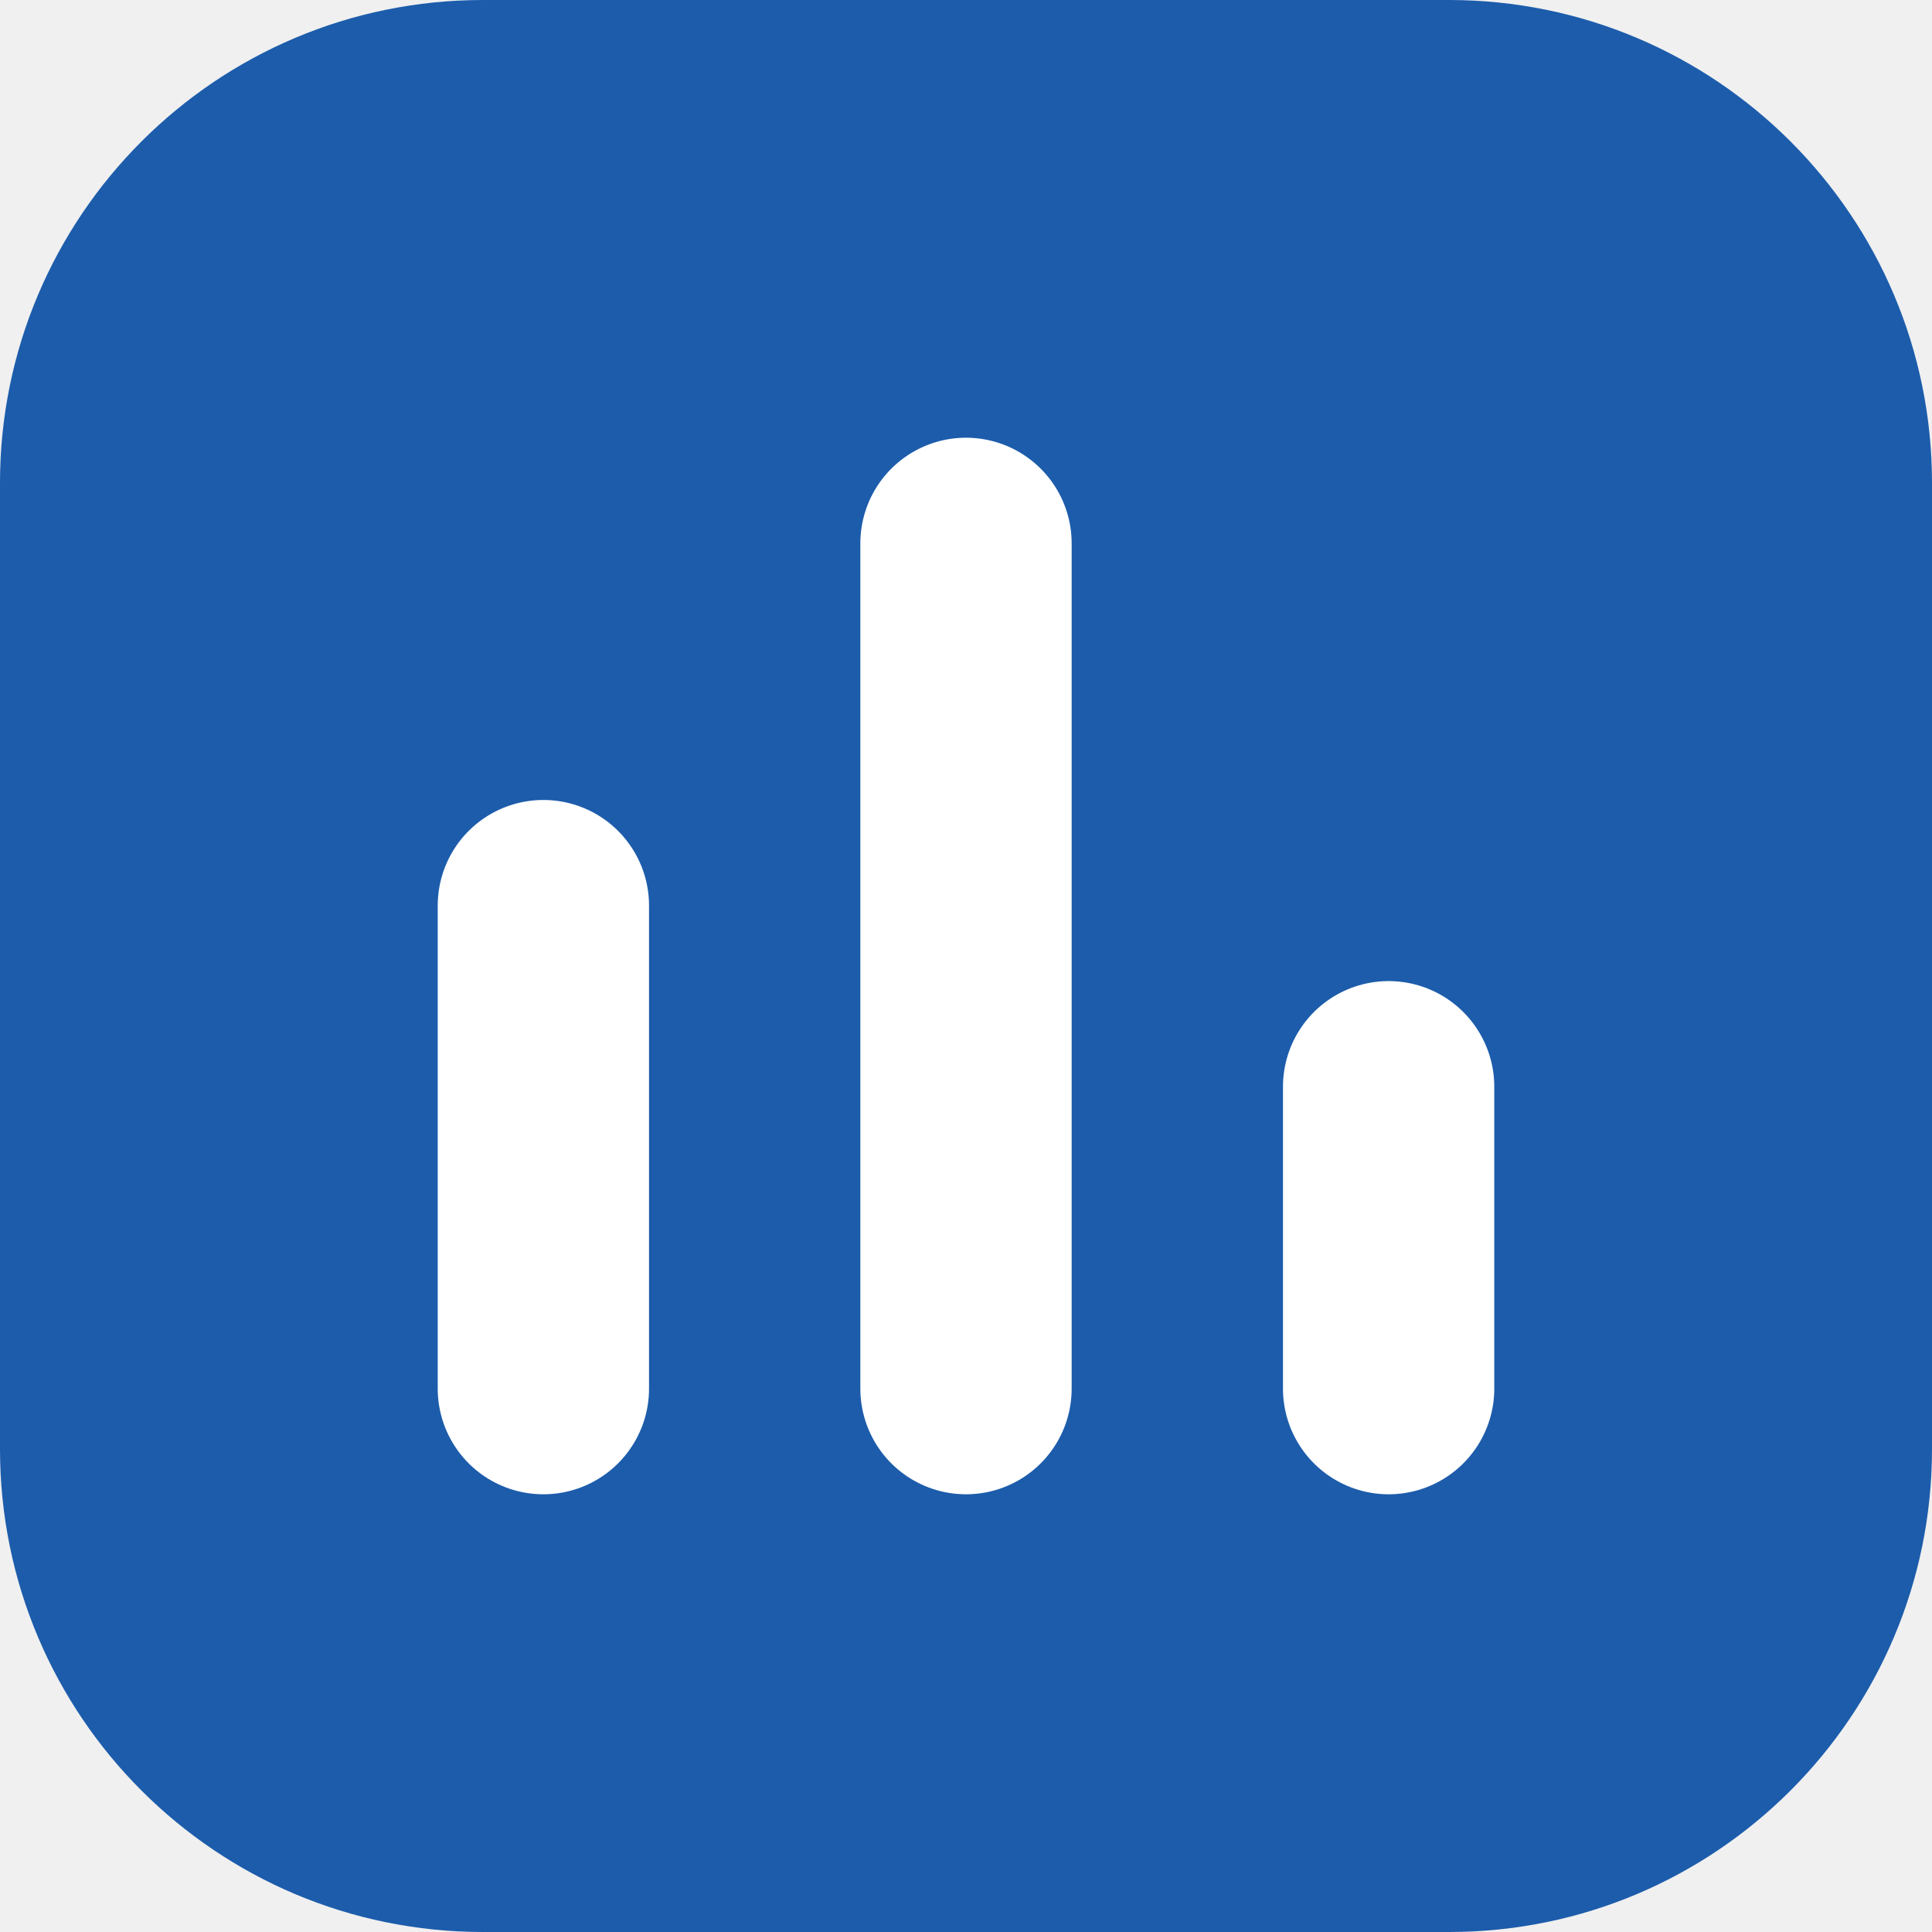
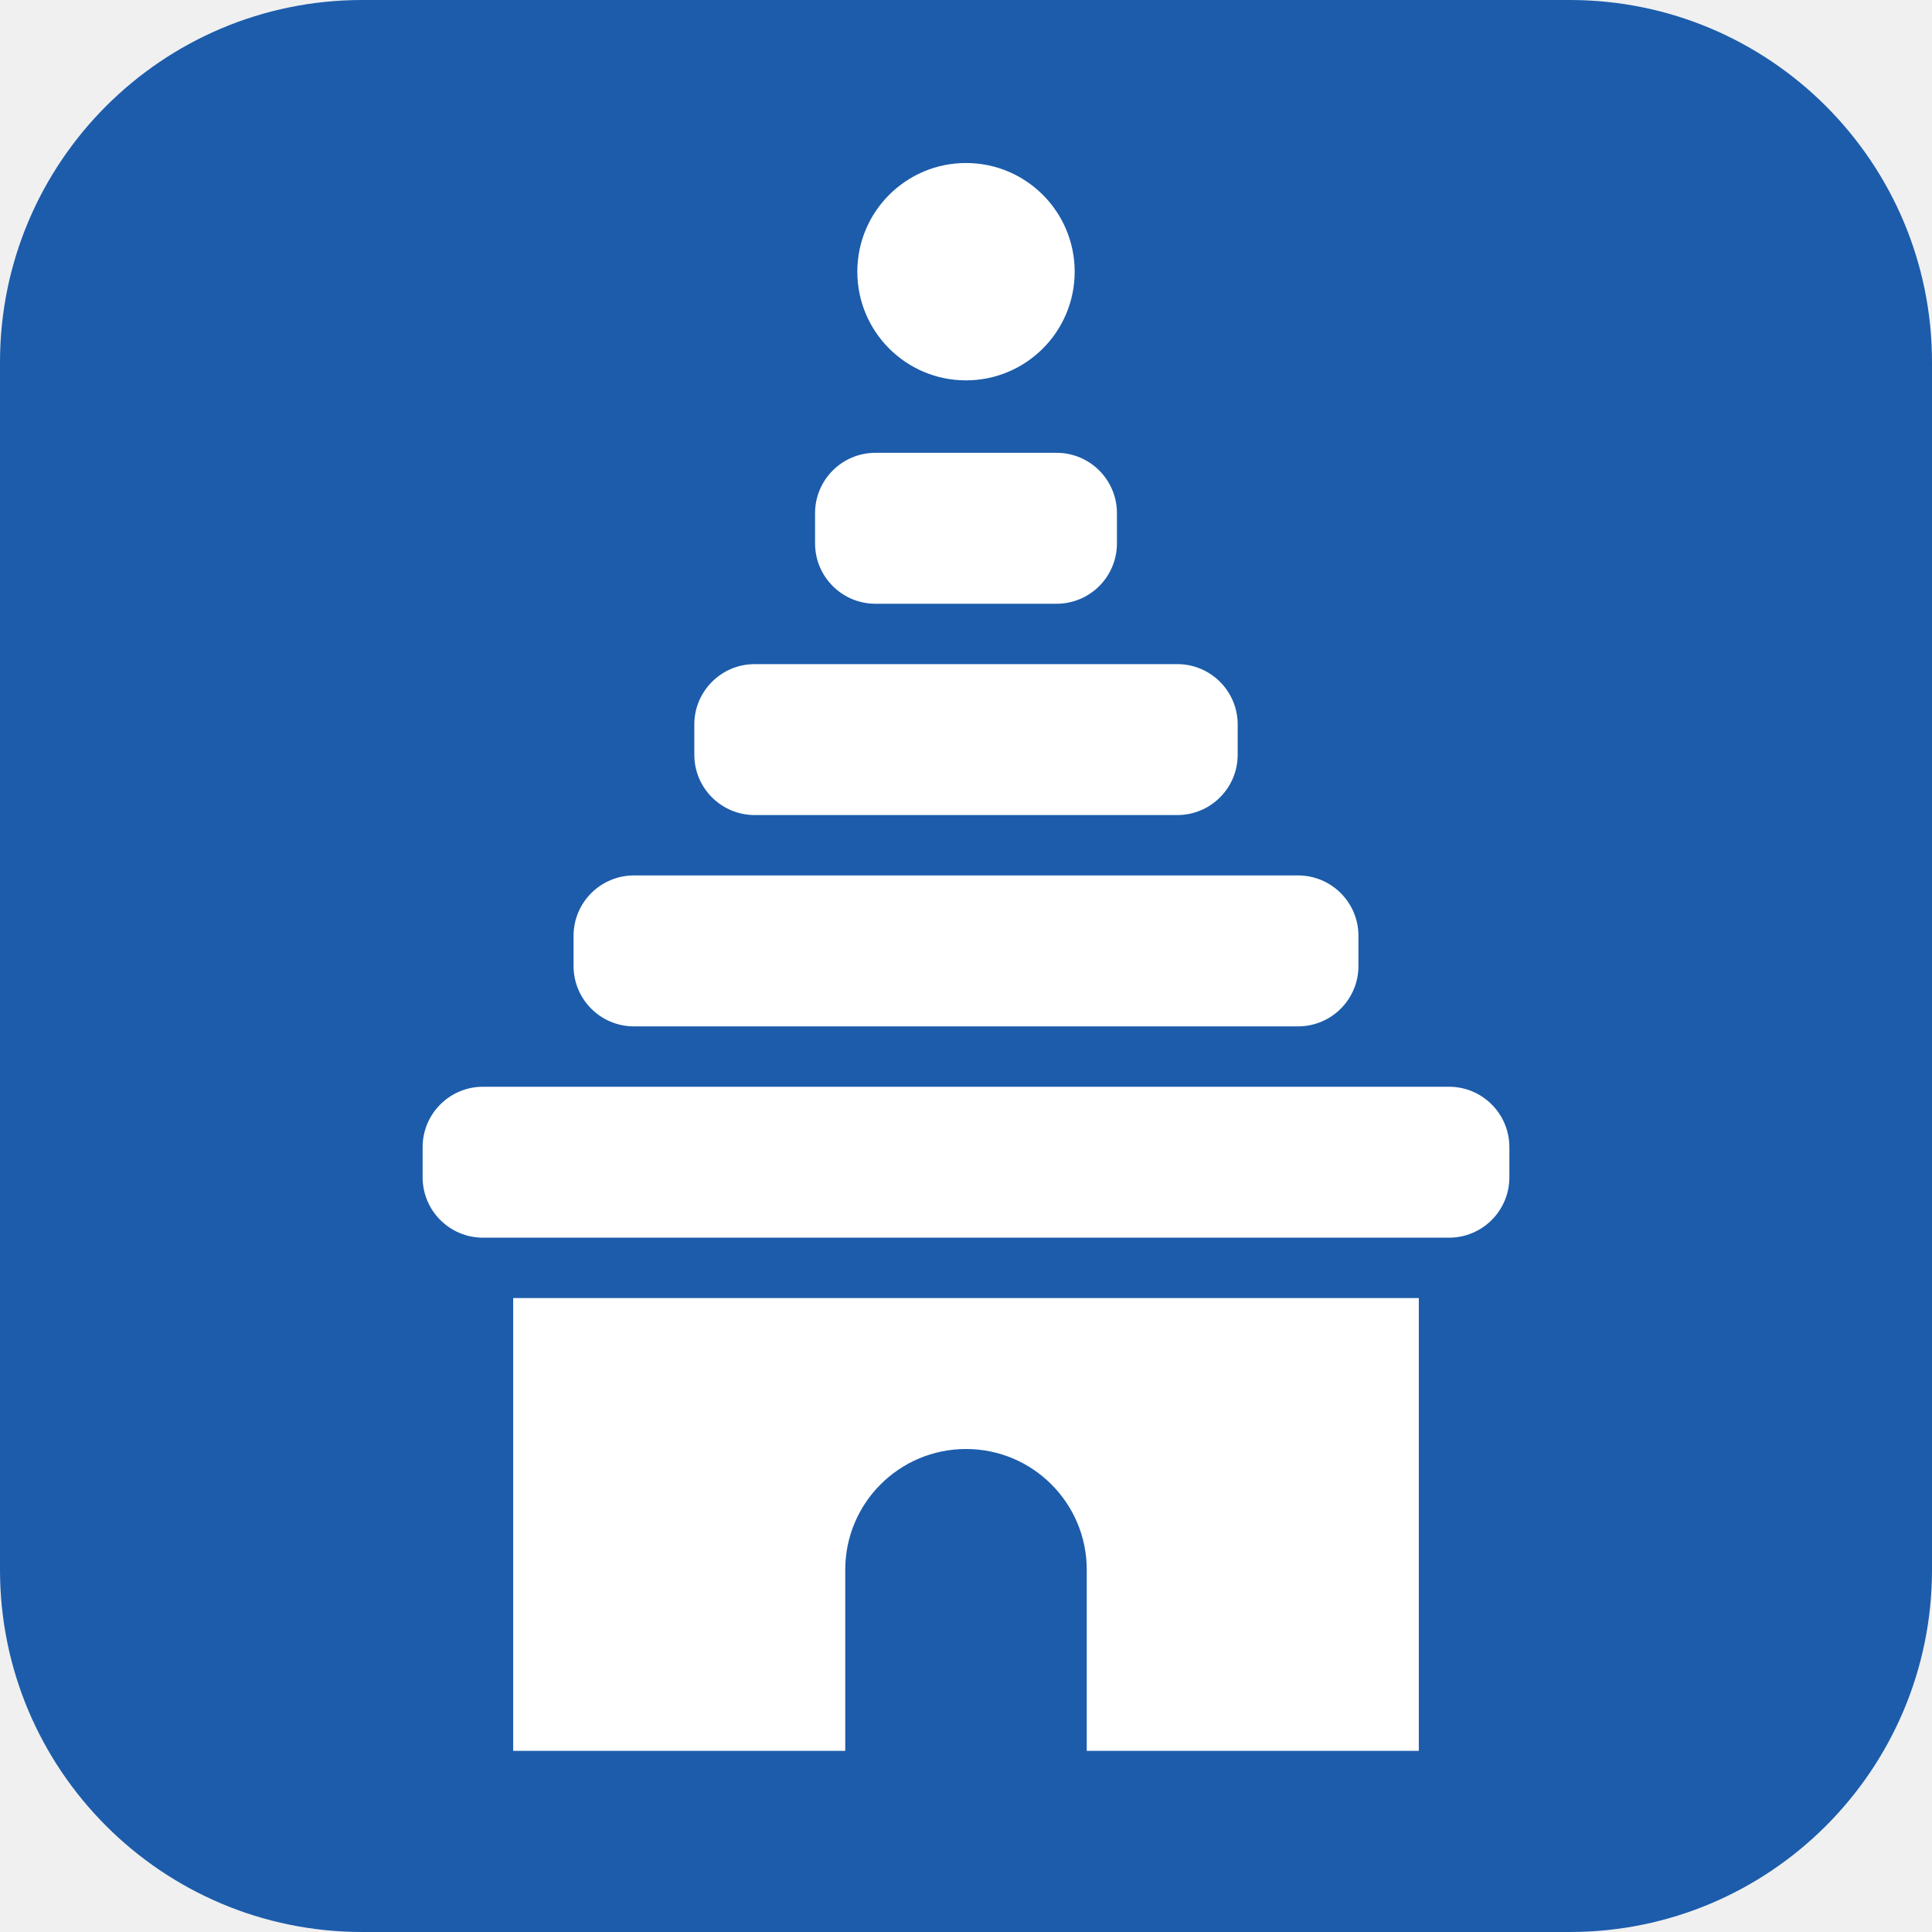
<svg xmlns="http://www.w3.org/2000/svg" viewBox="0 0 32 32">
-   <rect width="32" height="32" rx="8" fill="#1c5cab" />
-   <path d="M9 23V15M16 23V9M23 23V18" stroke="#fff" stroke-width="3.5" stroke-linecap="round" />
+   <rect width="32" height="32" rx="6" fill="#1c5cab" />
+   <g fill="#fff">
+     <circle cx="16" cy="4.5" r="1.8" />
+     <rect x="13.5" y="7.5" width="5" height="2.5" rx="1" />
+     <rect x="11.5" y="11" width="9" height="2.5" rx="1" />
+     <rect x="9.5" y="14.5" width="13" height="2.5" rx="1" />
+     <rect x="7" y="18" width="18" height="2.5" rx="1" />
+     <path fill-rule="evenodd" d="M8.5 21.5h15v7.5h-15z M14 29v-3a2 2 0 0 1 4 0v3z" />
+   </g>
</svg>
